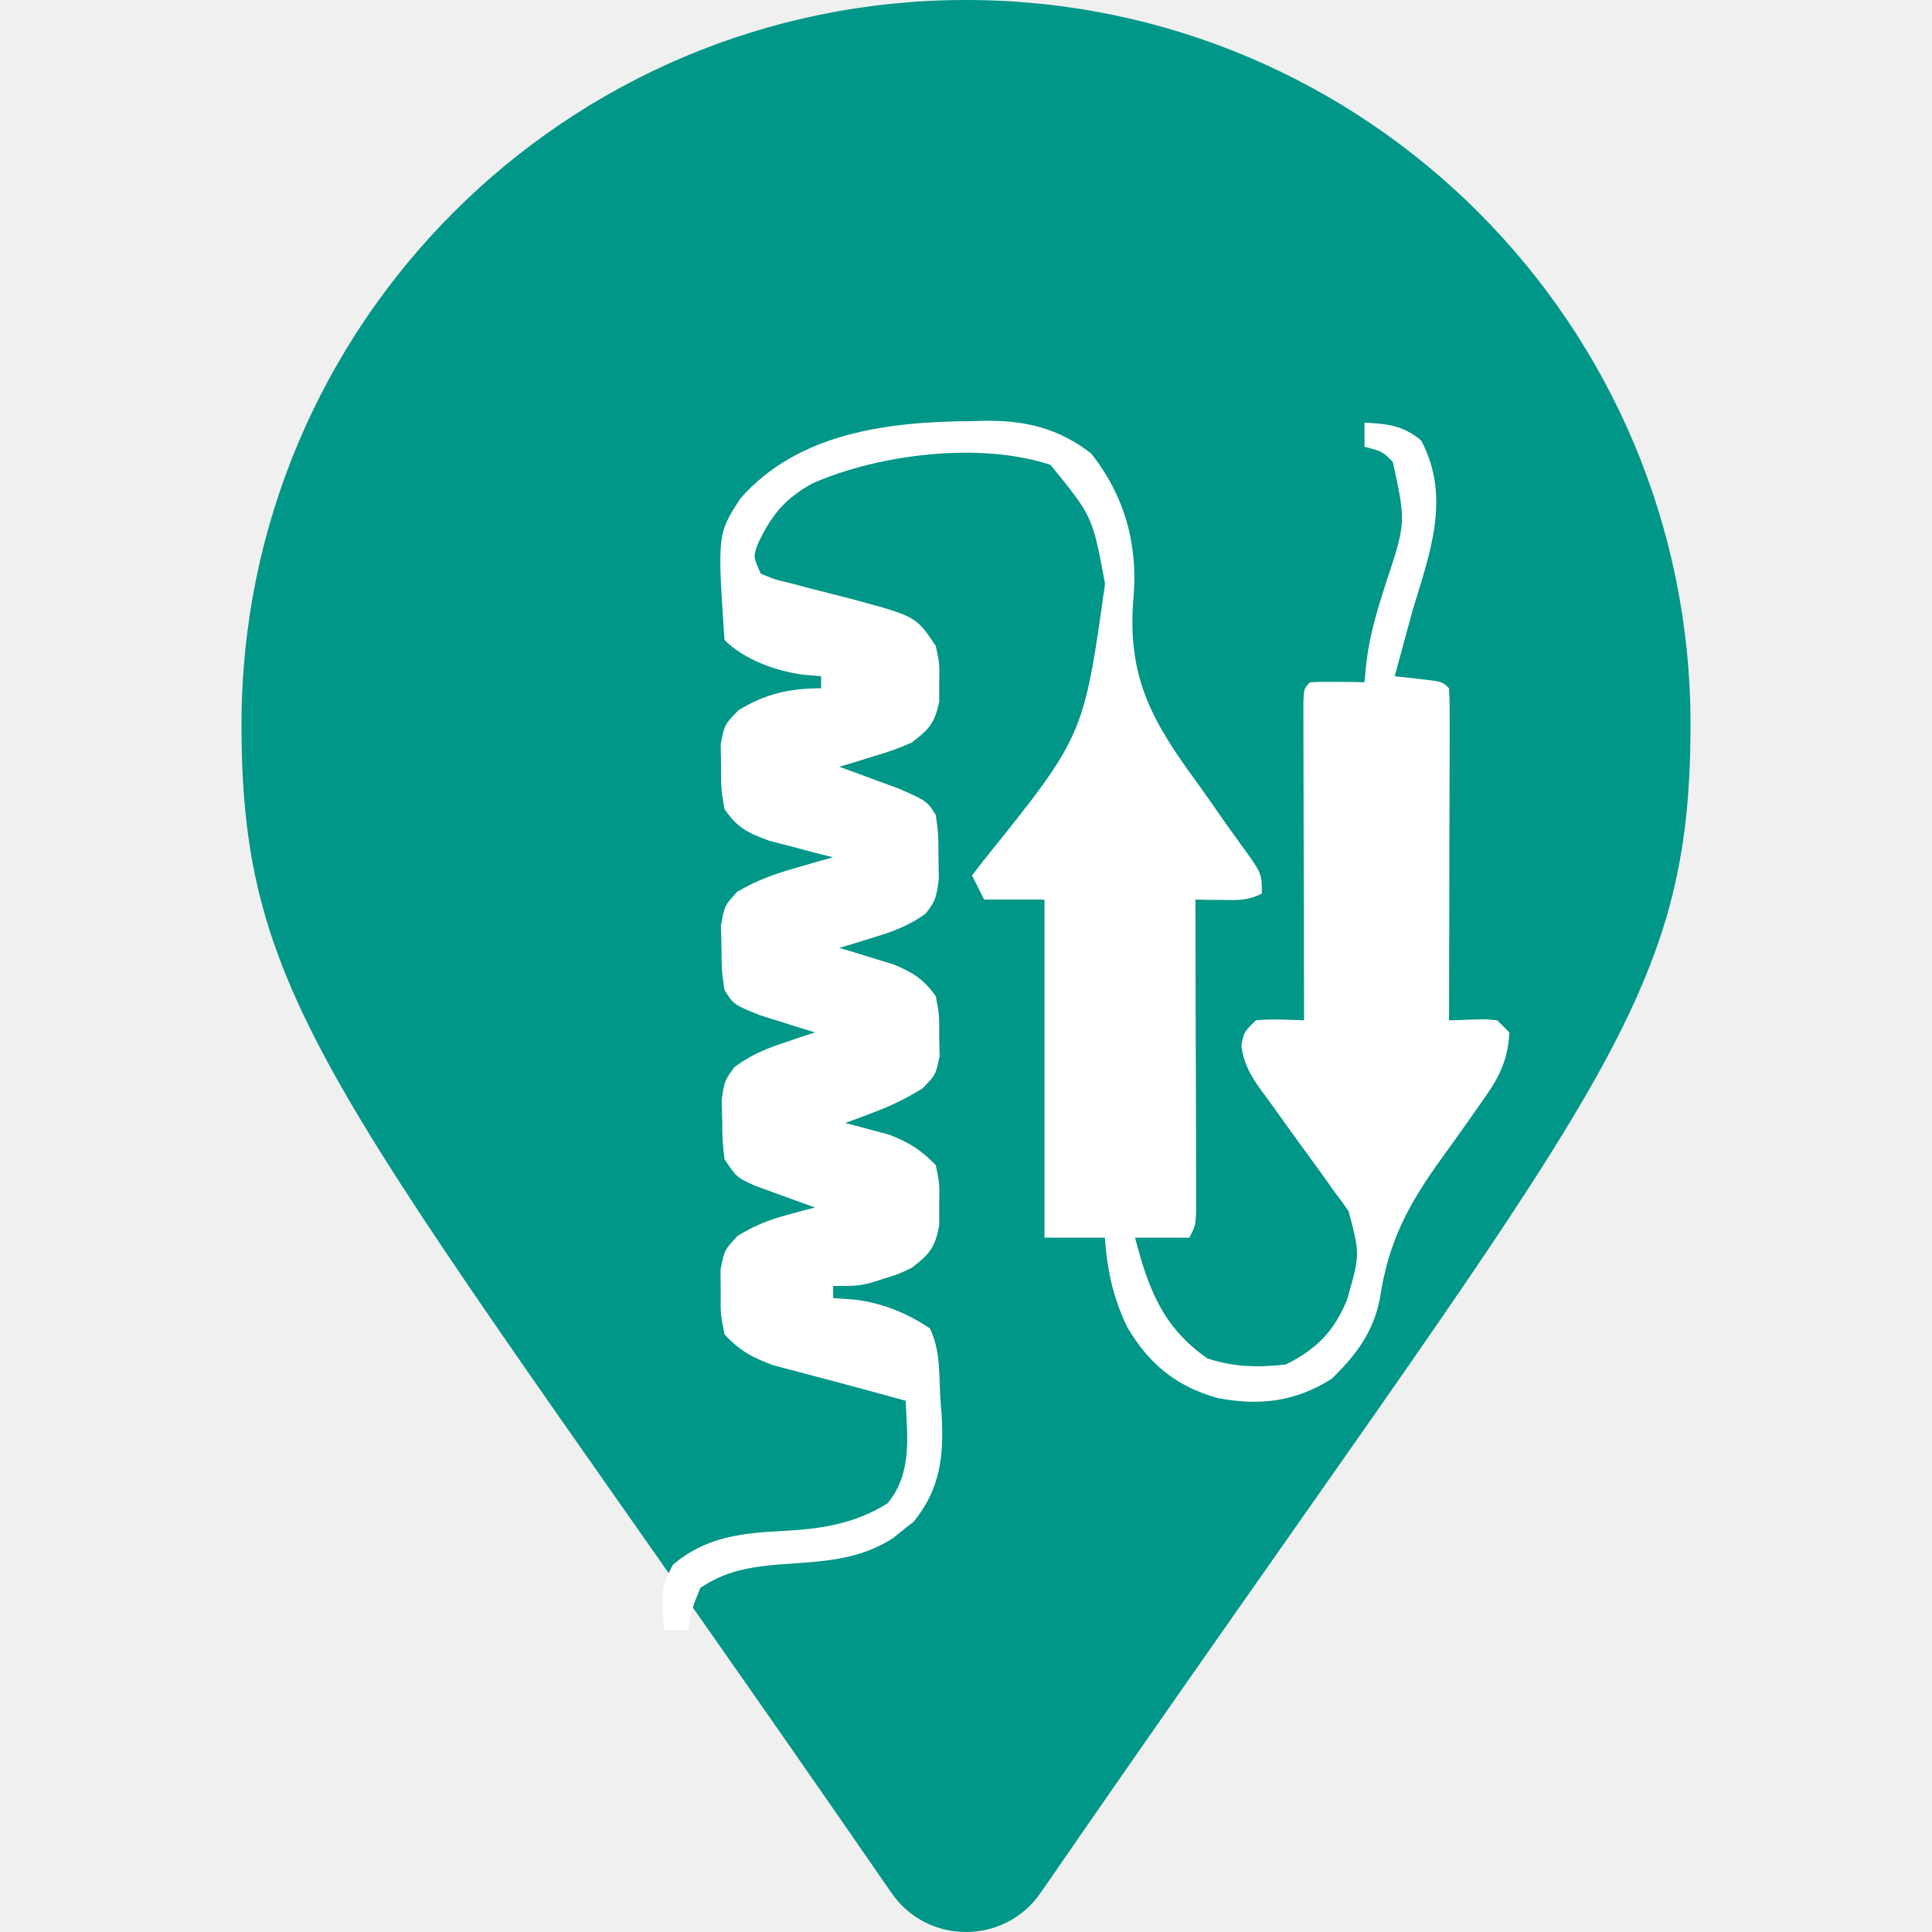
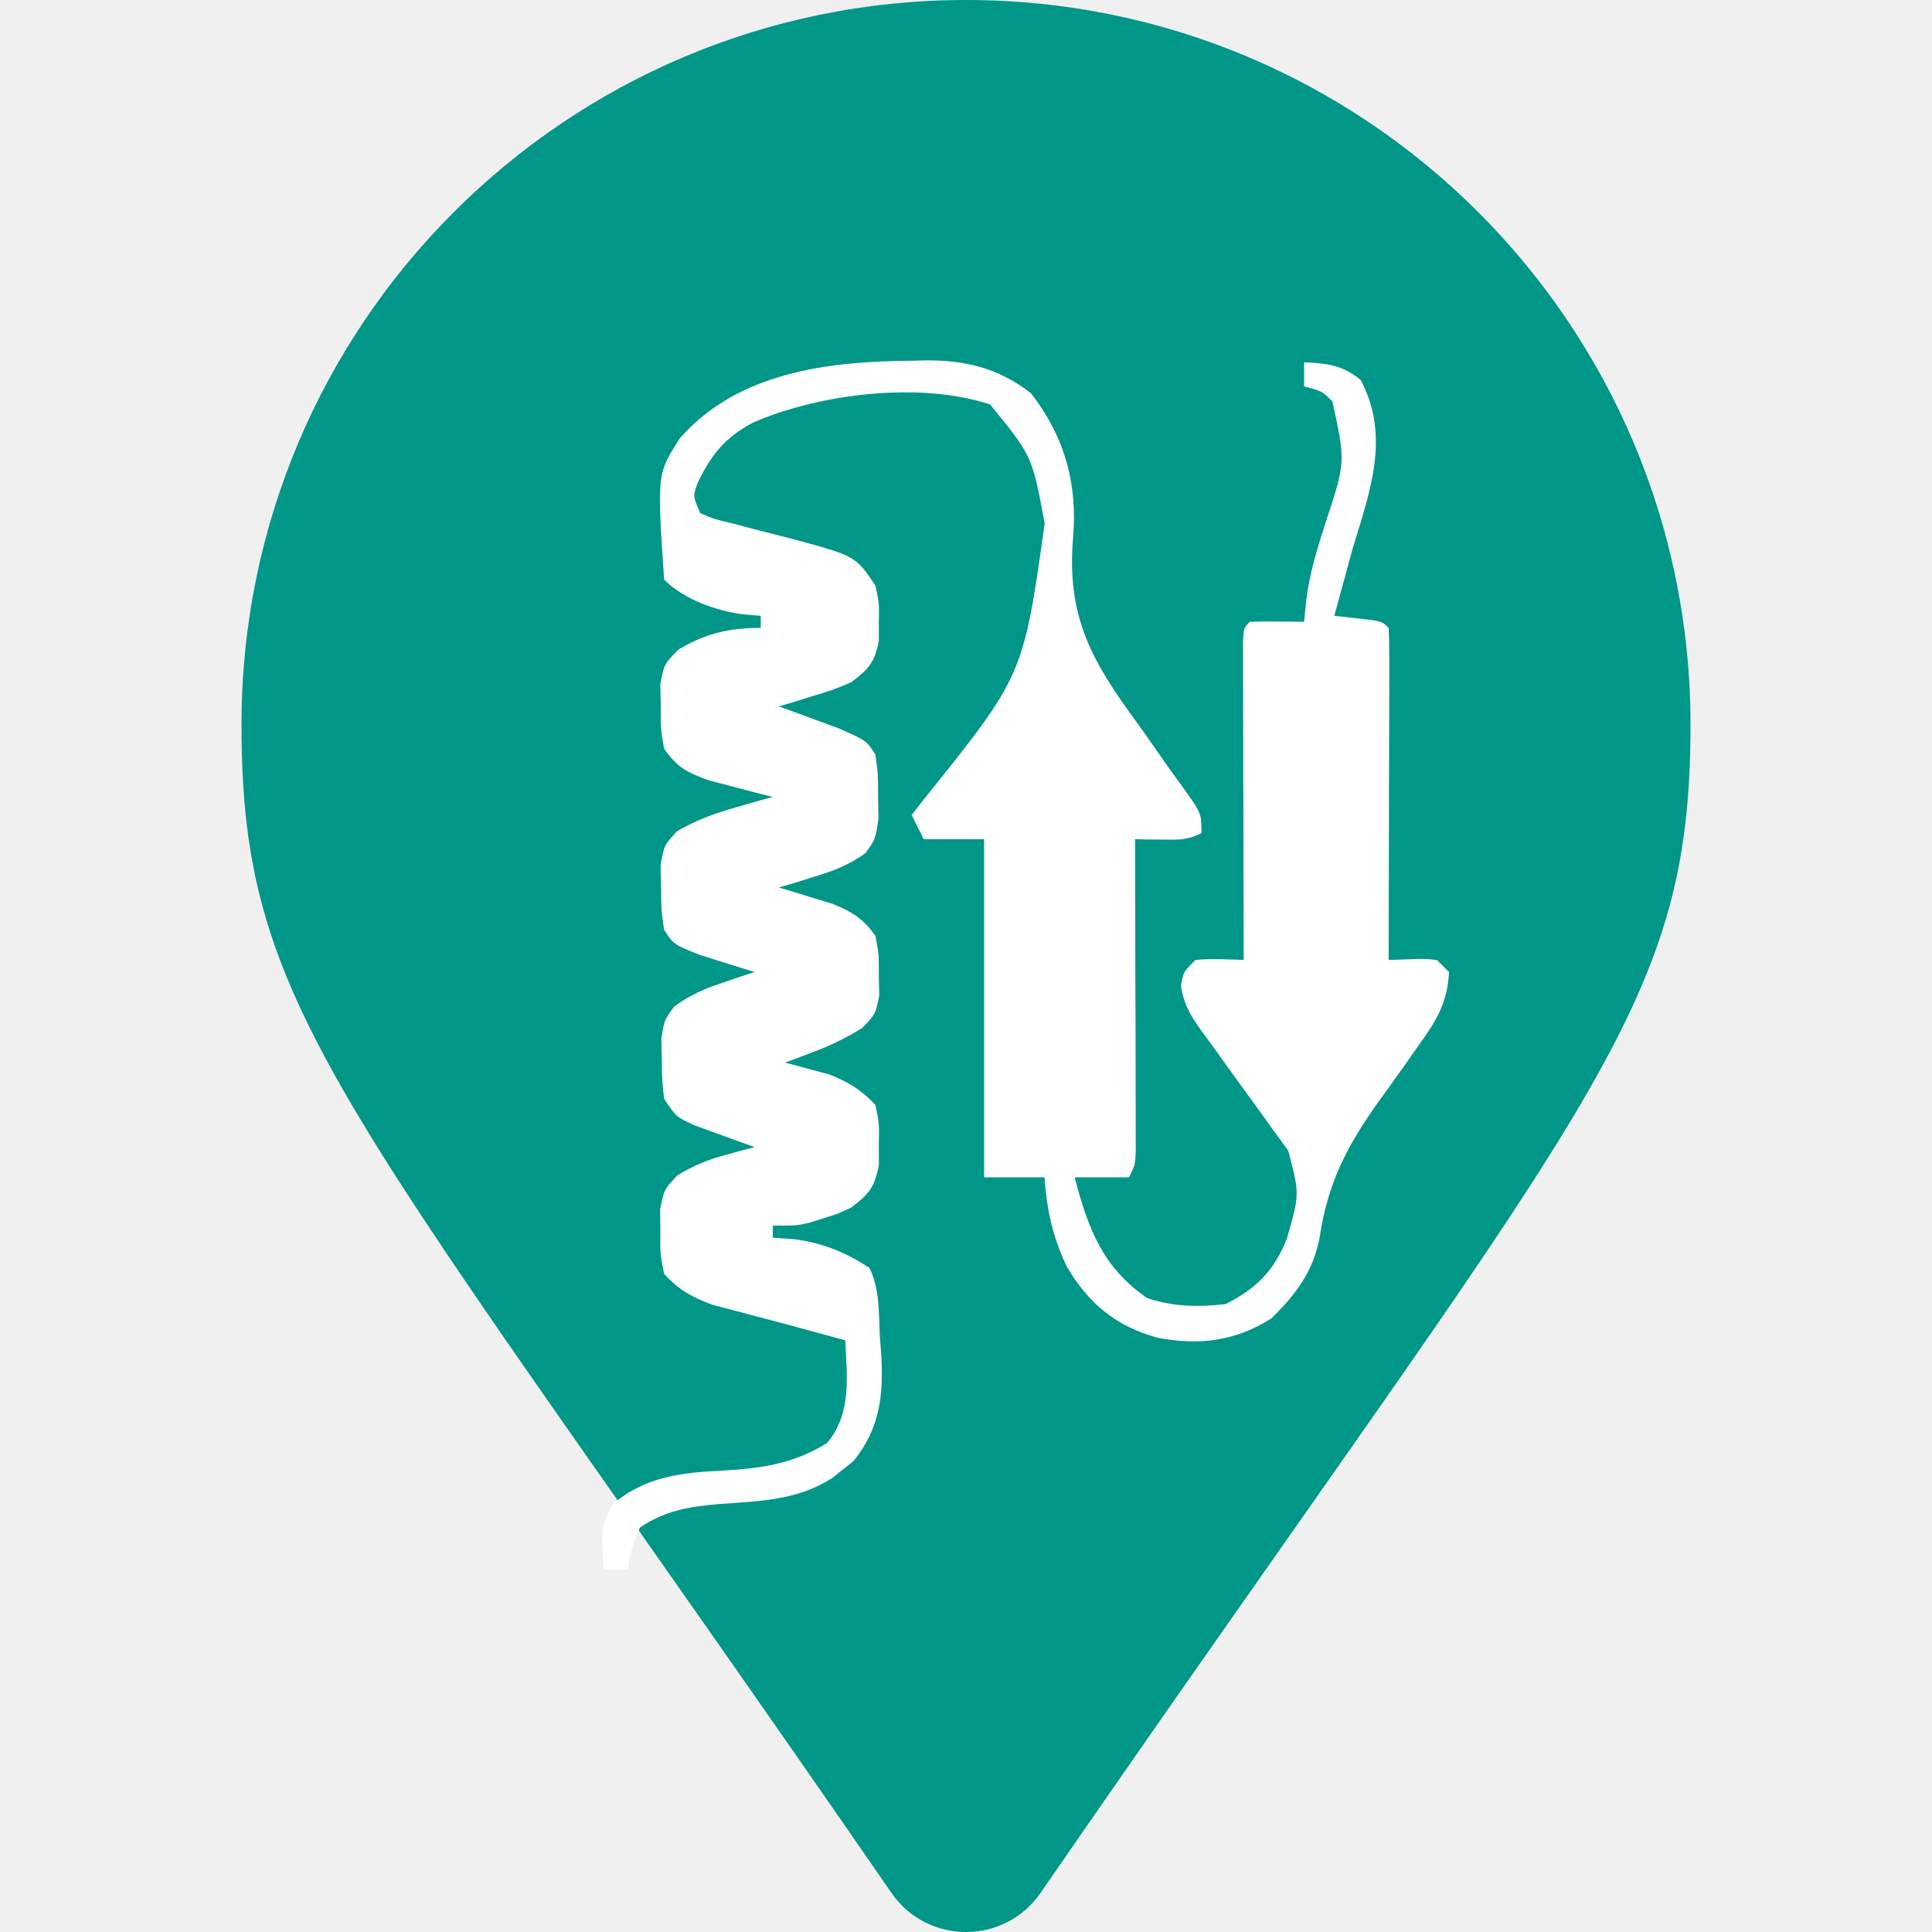
<svg xmlns="http://www.w3.org/2000/svg" viewBox="-64 -64 128 128" id="frog" class="pin">
  <g class="drop">
    <path fill="#009688" transform="scale(0.25) translate(-192,-256)" d="M172.268 501.67C26.97 291.031 0 269.413 0 192 0 85.961 85.961 0 192 0s192 85.961 192 192c0 77.413-26.97 99.031-172.268 309.67-9.535 13.774-29.93 13.773-39.464 0z" />
-     <path fill="#ffffff" transform="translate(0,-20) scale(0.4) translate(-80,-40)" d="M 80.94,-0.25            C 81.70,-0.27 82.46,-0.29 83.24,-0.31              89.92,-0.36 95.35,0.95 100.75,5.12              106.30,12.21 108.52,20.16 107.73,29.12              106.64,42.25 110.87,49.58 118.50,59.94              120.01,62.06 121.50,64.19 122.99,66.33              123.92,67.64 124.85,68.95 125.80,70.24              129.00,74.68 129.00,74.68 129.00,78.00              126.59,79.20 125.05,79.10 122.38,79.06              121.56,79.05 120.74,79.04 119.90,79.04              119.27,79.02 118.65,79.01 118.00,79.00              118.00,79.67 118.00,80.34 118.01,81.04              118.03,88.01 118.04,94.99 118.05,101.96              118.06,104.57 118.07,107.17 118.08,109.78              118.09,113.52 118.09,117.25 118.10,120.99              118.10,122.16 118.11,123.33 118.11,124.54              118.11,125.62 118.11,126.70 118.11,127.82              118.12,128.77 118.12,129.73 118.12,130.71              118.00,133.00 118.00,133.00 117.00,135.00              114.03,135.00 111.06,135.00 108.00,135.00              110.19,143.41 112.57,149.86 120.00,155.00              124.35,156.45 128.46,156.52 133.00,156.00              138.12,153.40 140.97,150.52 143.12,145.25              145.27,137.78 145.27,137.78 143.37,130.60              142.58,129.47 141.77,128.36 140.94,127.27              140.52,126.67 140.10,126.07 139.66,125.46              138.31,123.56 136.94,121.69 135.56,119.81              134.19,117.93 132.83,116.04 131.48,114.14              130.64,112.96 129.79,111.79 128.92,110.63              127.13,108.14 126.04,106.30 125.61,103.23              126.00,101.00 126.00,101.00 128.00,99.00              130.69,98.73 133.29,98.91 136.00,99.00              136.00,98.31 136.00,97.63 135.99,96.92              135.97,89.80 135.96,82.68 135.95,75.56              135.94,72.90 135.93,70.23 135.92,67.57              135.91,63.76 135.91,59.94 135.90,56.13              135.90,54.93 135.89,53.73 135.89,52.50              135.89,51.40 135.89,50.30 135.89,49.16              135.88,48.19 135.88,47.21 135.88,46.21              136.00,44.00 136.00,44.00 137.00,43.00              138.52,42.93 140.04,42.92 141.56,42.94              142.39,42.95 143.22,42.96 144.07,42.96              144.70,42.98 145.34,42.99 146.00,43.00              146.11,41.85 146.22,40.71 146.34,39.53              146.90,35.01 148.16,30.88 149.56,26.56              152.88,16.51 152.88,16.51 150.69,6.50              148.96,4.77 148.96,4.77 146.00,4.00              146.00,2.68 146.00,1.36 146.00,0.00              149.90,0.22 152.31,0.43 155.38,2.94              160.35,12.32 156.89,21.46 154.00,31.00              153.41,33.14 152.83,35.29 152.25,37.44              151.83,38.96 151.42,40.48 151.00,42.00              152.30,42.14 153.60,42.29 154.94,42.44              158.88,42.88 158.88,42.88 160.00,44.00              160.09,45.72 160.12,47.44 160.11,49.16              160.11,50.26 160.11,51.36 160.11,52.50              160.11,53.70 160.10,54.89 160.10,56.13              160.10,57.96 160.10,57.96 160.09,59.82              160.09,63.74 160.08,67.65 160.06,71.56              160.06,74.21 160.05,76.85 160.05,79.50              160.04,86.00 160.02,92.50 160.00,99.00              161.28,98.96 162.56,98.92 163.88,98.87              166.05,98.80 166.05,98.80 168.00,99.00              168.66,99.66 169.32,100.32 170.00,101.00              169.76,106.02 167.97,108.99 165.07,113.00              164.27,114.15 163.46,115.29 162.66,116.44              161.40,118.21 160.14,119.98 158.86,121.74              153.34,129.38 149.99,135.51 148.57,144.98              147.50,150.64 144.61,154.43 140.56,158.38              134.57,162.18 128.62,162.88 121.73,161.57              114.85,159.67 110.34,155.97 106.71,149.82              104.35,144.91 103.39,140.42 103.00,135.00              99.70,135.00 96.40,135.00 93.00,135.00              93.00,116.52 93.00,98.04 93.00,79.00              89.70,79.00 86.40,79.00 83.00,79.00              82.34,77.68 81.68,76.36 81.00,75.00              81.64,74.18 82.27,73.35 82.93,72.50              99.49,51.91 99.49,51.91 103.03,26.70              100.96,15.53 100.96,15.53 94.00,7.00              82.38,3.13 65.64,5.21 54.65,10.03              50.01,12.53 47.72,15.39 45.50,20.13              44.76,22.20 44.76,22.20 46.00,25.00              48.32,25.99 48.32,25.99 51.17,26.65              52.23,26.93 53.29,27.22 54.38,27.51              56.61,28.08 58.84,28.65 61.08,29.22              71.72,32.09 71.72,32.09 75.00,37.00              75.63,39.97 75.63,39.97 75.56,43.06              75.56,44.08 75.57,45.11 75.57,46.16              74.85,49.73 73.90,50.82 71.00,53.00              67.98,54.27 67.98,54.27 64.75,55.25              63.67,55.59 62.59,55.92 61.48,56.27              60.66,56.51 59.84,56.75 59.00,57.00              59.90,57.33 60.81,57.65 61.74,57.99              62.92,58.43 64.10,58.86 65.31,59.31              66.48,59.74 67.66,60.17 68.86,60.61              73.54,62.68 73.54,62.68 75.00,65.00              75.43,68.21 75.43,68.21 75.44,71.94              75.46,73.16 75.48,74.39 75.50,75.65              75.00,79.00 75.00,79.00 73.36,81.30              70.57,83.31 68.03,84.25 64.75,85.25              63.13,85.75 63.13,85.75 61.48,86.27              60.66,86.51 59.84,86.75 59.00,87.00              60.23,87.36 60.23,87.36 61.48,87.73              63.10,88.24 63.10,88.24 64.75,88.75              65.82,89.07 66.88,89.40 67.98,89.73              71.27,91.11 72.91,92.12 75.00,95.00              75.57,98.09 75.57,98.09 75.56,101.50              75.58,102.62 75.61,103.75 75.63,104.91              75.00,108.00 75.00,108.00 72.80,110.27              70.13,111.92 67.63,113.15 64.69,114.25              63.36,114.75 63.36,114.75 62.01,115.27              61.35,115.51 60.68,115.75 60.00,116.00              60.66,116.17 61.33,116.34 62.01,116.52              62.89,116.76 63.78,117.00 64.69,117.25              65.56,117.48 66.43,117.71 67.32,117.95              70.56,119.22 72.59,120.48 75.00,123.00              75.63,126.09 75.63,126.09 75.56,129.50              75.56,130.62 75.57,131.75 75.57,132.91              74.89,136.62 73.98,137.74 71.00,140.00              68.78,141.05 68.78,141.05 66.50,141.75              65.75,141.99 64.99,142.23 64.22,142.48              62.00,143.00 62.00,143.00 58.00,143.00              58.00,143.66 58.00,144.32 58.00,145.00              59.16,145.08 60.31,145.16 61.50,145.25              66.14,145.82 70.10,147.42 74.00,150.00              75.79,153.57 75.52,157.68 75.75,161.62              75.82,162.50 75.89,163.38 75.96,164.29              76.35,171.02 75.78,176.59 71.35,182.02              70.78,182.47 70.21,182.92 69.62,183.38              69.06,183.84 68.50,184.30 67.91,184.77              62.01,188.56 55.84,188.62 49.04,189.12              44.11,189.56 40.22,190.18 36.00,193.00              34.55,196.57 34.55,196.57 34.00,200.00              32.68,200.00 31.36,200.00 30.00,200.00              29.52,192.94 29.52,192.94 31.44,189.19              36.93,184.50 42.89,183.91 49.94,183.56              56.20,183.21 61.62,182.37 67.00,179.00              71.09,174.07 70.29,168.09 70.00,162.00              69.37,161.83 68.74,161.66 68.09,161.48              66.18,160.97 64.27,160.44 62.36,159.92              60.02,159.28 57.68,158.66 55.33,158.05              54.11,157.72 52.88,157.40 51.62,157.06              50.48,156.76 49.34,156.47 48.16,156.16              44.65,154.87 42.54,153.76 40.00,151.00              39.34,147.69 39.34,147.69 39.37,144.00              39.36,142.78 39.35,141.57 39.34,140.31              40.00,137.00 40.00,137.00 42.21,134.67              44.93,133.04 47.26,132.06 50.31,131.25              51.20,131.01 52.08,130.77 52.99,130.52              53.65,130.35 54.32,130.18 55.00,130.00              54.08,129.67 53.17,129.35 52.23,129.01              51.04,128.57 49.85,128.14 48.62,127.69              46.85,127.04 46.85,127.04 45.04,126.39              42.00,125.00 42.00,125.00 40.00,122.00              39.66,119.00 39.66,119.00 39.62,115.56              39.60,114.43 39.57,113.30 39.54,112.13              40.00,109.00 40.00,109.00 41.66,106.73              44.29,104.79 46.65,103.78 49.75,102.75              51.23,102.25 51.23,102.25 52.73,101.73              53.48,101.49 54.23,101.25 55.00,101.00              54.17,100.75 53.34,100.49 52.48,100.23              50.85,99.71 50.85,99.71 49.19,99.19              48.11,98.85 47.03,98.51 45.92,98.17              41.54,96.41 41.54,96.41 40.00,94.00              39.53,90.79 39.53,90.79 39.50,87.06              39.47,85.84 39.44,84.61 39.41,83.35              40.00,80.00 40.00,80.00 42.11,77.70              45.30,75.83 48.25,74.76 51.81,73.75              53.55,73.25 53.55,73.25 55.33,72.73              56.65,72.37 56.65,72.37 58.00,72.00              56.55,71.64 56.55,71.64 55.08,71.27              53.18,70.76 53.18,70.76 51.25,70.25              50.00,69.93 48.74,69.60 47.45,69.27              43.84,67.94 42.17,67.16 40.00,64.00              39.43,60.69 39.43,60.69 39.44,57.00              39.42,55.78 39.39,54.57 39.37,53.31              40.00,50.00 40.00,50.00 42.31,47.64              46.78,44.91 50.80,44.00 56.00,44.00              56.00,43.34 56.00,42.68 56.00,42.00              55.01,41.92 54.02,41.84 53.00,41.75              48.50,41.13 43.28,39.28 40.00,36.00              38.82,18.46 38.82,18.46 42.63,12.57              52.18,1.66 67.15,-0.16 80.94,-0.25 Z" />
+     <path fill="#ffffff" transform="translate(0,-20) scale(0.4) translate(-90,-50)" d="M 80.94,-0.25            C 81.70,-0.27 82.46,-0.29 83.24,-0.31              89.92,-0.36 95.35,0.95 100.75,5.12              106.30,12.21 108.52,20.16 107.73,29.12              106.64,42.25 110.87,49.58 118.50,59.94              120.01,62.06 121.50,64.19 122.99,66.33              123.92,67.64 124.85,68.95 125.80,70.24              129.00,74.68 129.00,74.68 129.00,78.00              126.59,79.20 125.05,79.10 122.38,79.06              121.56,79.05 120.74,79.04 119.90,79.04              119.27,79.02 118.65,79.01 118.00,79.00              118.00,79.67 118.00,80.34 118.01,81.04              118.03,88.01 118.04,94.99 118.05,101.96              118.06,104.57 118.07,107.17 118.08,109.78              118.09,113.52 118.09,117.25 118.10,120.99              118.10,122.16 118.11,123.33 118.11,124.54              118.11,125.62 118.11,126.70 118.11,127.82              118.12,128.77 118.12,129.73 118.12,130.71              118.00,133.00 118.00,133.00 117.00,135.00              114.03,135.00 111.06,135.00 108.00,135.00              110.19,143.41 112.57,149.86 120.00,155.00              124.35,156.45 128.46,156.52 133.00,156.00              138.12,153.40 140.97,150.52 143.12,145.25              145.27,137.78 145.27,137.78 143.37,130.60              142.58,129.47 141.77,128.36 140.94,127.27              140.52,126.67 140.10,126.07 139.66,125.46              138.31,123.56 136.94,121.69 135.56,119.81              134.19,117.93 132.83,116.04 131.48,114.14              130.64,112.96 129.79,111.79 128.92,110.63              127.13,108.14 126.04,106.30 125.61,103.23              126.00,101.00 126.00,101.00 128.00,99.00              130.69,98.73 133.29,98.91 136.00,99.00              136.00,98.31 136.00,97.63 135.99,96.92              135.97,89.80 135.96,82.68 135.95,75.56              135.94,72.90 135.93,70.23 135.92,67.57              135.91,63.76 135.91,59.94 135.90,56.13              135.90,54.93 135.89,53.73 135.89,52.50              135.89,51.40 135.89,50.30 135.89,49.16              135.88,48.19 135.88,47.21 135.88,46.21              136.00,44.00 136.00,44.00 137.00,43.00              138.52,42.93 140.04,42.92 141.56,42.94              142.39,42.95 143.22,42.96 144.07,42.96              144.70,42.98 145.34,42.99 146.00,43.00              146.11,41.85 146.22,40.71 146.34,39.53              146.90,35.01 148.16,30.88 149.56,26.56              152.88,16.51 152.88,16.51 150.69,6.50              148.96,4.77 148.96,4.77 146.00,4.00              146.00,2.68 146.00,1.36 146.00,0.00              149.90,0.22 152.31,0.43 155.38,2.94              160.35,12.32 156.89,21.46 154.00,31.00              153.41,33.14 152.83,35.29 152.25,37.44              151.83,38.96 151.42,40.48 151.00,42.00              152.30,42.14 153.60,42.29 154.94,42.44              158.88,42.88 158.88,42.88 160.00,44.00              160.09,45.72 160.12,47.44 160.11,49.16              160.11,50.26 160.11,51.36 160.11,52.50              160.11,53.70 160.10,54.89 160.10,56.13              160.10,57.96 160.10,57.96 160.09,59.82              160.09,63.74 160.08,67.65 160.06,71.56              160.06,74.21 160.05,76.85 160.05,79.50              160.04,86.00 160.02,92.50 160.00,99.00              161.28,98.96 162.56,98.92 163.88,98.87              166.05,98.80 166.05,98.80 168.00,99.00              168.66,99.66 169.32,100.32 170.00,101.00              169.76,106.02 167.97,108.99 165.07,113.00              164.27,114.15 163.46,115.29 162.66,116.44              161.40,118.21 160.14,119.98 158.86,121.74              153.34,129.38 149.99,135.51 148.57,144.98              147.50,150.64 144.61,154.43 140.56,158.38              134.57,162.18 128.62,162.88 121.73,161.57              114.85,159.67 110.34,155.97 106.71,149.82              104.35,144.91 103.39,140.42 103.00,135.00              99.70,135.00 96.40,135.00 93.00,135.00              93.00,116.52 93.00,98.04 93.00,79.00              89.70,79.00 86.40,79.00 83.00,79.00              82.34,77.68 81.68,76.36 81.00,75.00              81.64,74.18 82.27,73.35 82.93,72.50              99.49,51.91 99.49,51.91 103.03,26.70              100.96,15.53 100.96,15.53 94.00,7.00              82.38,3.13 65.64,5.21 54.65,10.03              50.01,12.53 47.72,15.39 45.50,20.13              44.76,22.20 44.76,22.20 46.00,25.00              48.32,25.99 48.32,25.99 51.17,26.65              52.23,26.93 53.29,27.22 54.38,27.51              56.61,28.08 58.84,28.65 61.08,29.22              71.72,32.09 71.72,32.09 75.00,37.00              75.63,39.97 75.63,39.97 75.56,43.06              75.56,44.08 75.57,45.11 75.57,46.16              74.85,49.73 73.90,50.82 71.00,53.00              67.98,54.27 67.98,54.27 64.75,55.25              63.67,55.59 62.59,55.92 61.48,56.27              60.66,56.51 59.84,56.75 59.00,57.00              59.90,57.33 60.81,57.65 61.74,57.99              62.92,58.43 64.10,58.86 65.31,59.31              66.48,59.74 67.66,60.17 68.86,60.61              73.54,62.68 73.54,62.68 75.00,65.00              75.43,68.21 75.43,68.21 75.44,71.94              75.46,73.16 75.48,74.39 75.50,75.65              75.00,79.00 75.00,79.00 73.36,81.30              70.57,83.31 68.03,84.25 64.75,85.25              63.13,85.75 63.13,85.75 61.48,86.27              60.66,86.51 59.84,86.75 59.00,87.00              60.23,87.36 60.23,87.36 61.48,87.73              63.10,88.24 63.10,88.24 64.75,88.75              65.82,89.07 66.88,89.40 67.98,89.73              71.27,91.11 72.91,92.12 75.00,95.00              75.57,98.09 75.57,98.09 75.56,101.50              75.58,102.62 75.61,103.75 75.63,104.91              75.00,108.00 75.00,108.00 72.80,110.27              70.13,111.92 67.63,113.15 64.69,114.25              63.36,114.75 63.36,114.75 62.01,115.27              61.35,115.51 60.68,115.75 60.00,116.00              60.66,116.17 61.33,116.34 62.01,116.52              62.89,116.76 63.78,117.00 64.69,117.25              65.56,117.48 66.43,117.71 67.32,117.95              70.56,119.22 72.59,120.48 75.00,123.00              75.63,126.09 75.63,126.09 75.56,129.50              75.56,130.62 75.57,131.75 75.57,132.91              74.89,136.62 73.98,137.74 71.00,140.00              68.78,141.05 68.78,141.05 66.50,141.75              65.75,141.99 64.99,142.23 64.22,142.48              62.00,143.00 62.00,143.00 58.00,143.00              58.00,143.66 58.00,144.32 58.00,145.00              59.16,145.08 60.31,145.16 61.50,145.25              66.14,145.82 70.10,147.42 74.00,150.00              75.79,153.57 75.52,157.68 75.75,161.62              75.82,162.50 75.89,163.38 75.96,164.29              76.35,171.02 75.78,176.59 71.35,182.02              70.78,182.47 70.21,182.92 69.62,183.38              69.06,183.84 68.50,184.30 67.91,184.77              62.01,188.56 55.84,188.62 49.04,189.12              44.11,189.56 40.22,190.18 36.00,193.00              34.55,196.57 34.55,196.57 34.00,200.00              32.68,200.00 31.36,200.00 30.00,200.00              29.52,192.94 29.52,192.94 31.44,189.19              36.93,184.50 42.89,183.91 49.94,183.56              56.20,183.21 61.62,182.37 67.00,179.00              71.09,174.07 70.29,168.09 70.00,162.00              69.37,161.83 68.74,161.66 68.09,161.48              66.18,160.97 64.27,160.44 62.36,159.92              60.02,159.28 57.68,158.66 55.33,158.05              54.11,157.72 52.88,157.40 51.62,157.06              50.48,156.76 49.34,156.47 48.16,156.16              44.65,154.87 42.54,153.76 40.00,151.00              39.34,147.69 39.34,147.69 39.37,144.00              39.36,142.78 39.35,141.57 39.34,140.31              40.00,137.00 40.00,137.00 42.21,134.67              44.93,133.04 47.26,132.06 50.31,131.25              51.20,131.01 52.08,130.77 52.99,130.52              53.65,130.35 54.32,130.18 55.00,130.00              54.08,129.67 53.17,129.35 52.23,129.01              51.04,128.57 49.85,128.14 48.62,127.69              46.85,127.04 46.85,127.04 45.04,126.39              42.00,125.00 42.00,125.00 40.00,122.00              39.66,119.00 39.66,119.00 39.62,115.56              39.60,114.43 39.57,113.30 39.54,112.13              40.00,109.00 40.00,109.00 41.66,106.73              44.29,104.79 46.65,103.78 49.75,102.75              51.23,102.25 51.23,102.25 52.73,101.73              53.48,101.49 54.23,101.25 55.00,101.00              54.17,100.75 53.34,100.49 52.48,100.23              50.85,99.71 50.85,99.71 49.19,99.19              48.11,98.85 47.03,98.51 45.92,98.17              41.54,96.41 41.54,96.41 40.00,94.00              39.53,90.79 39.53,90.79 39.50,87.06              39.47,85.84 39.44,84.61 39.41,83.35              40.00,80.00 40.00,80.00 42.11,77.70              45.30,75.83 48.25,74.76 51.81,73.75              53.55,73.25 53.55,73.25 55.33,72.73              56.65,72.37 56.65,72.37 58.00,72.00              56.55,71.64 56.55,71.64 55.08,71.27              53.18,70.76 53.18,70.76 51.25,70.25              50.00,69.93 48.74,69.60 47.45,69.27              43.84,67.94 42.17,67.16 40.00,64.00              39.43,60.69 39.43,60.69 39.44,57.00              39.42,55.78 39.39,54.57 39.37,53.31              40.00,50.00 40.00,50.00 42.31,47.64              46.78,44.91 50.80,44.00 56.00,44.00              56.00,43.34 56.00,42.68 56.00,42.00              55.01,41.92 54.02,41.84 53.00,41.75              48.50,41.13 43.28,39.28 40.00,36.00              38.82,18.46 38.82,18.46 42.63,12.57              52.18,1.66 67.15,-0.16 80.94,-0.25 Z" />
    /&gt;
  </g>
</svg>
